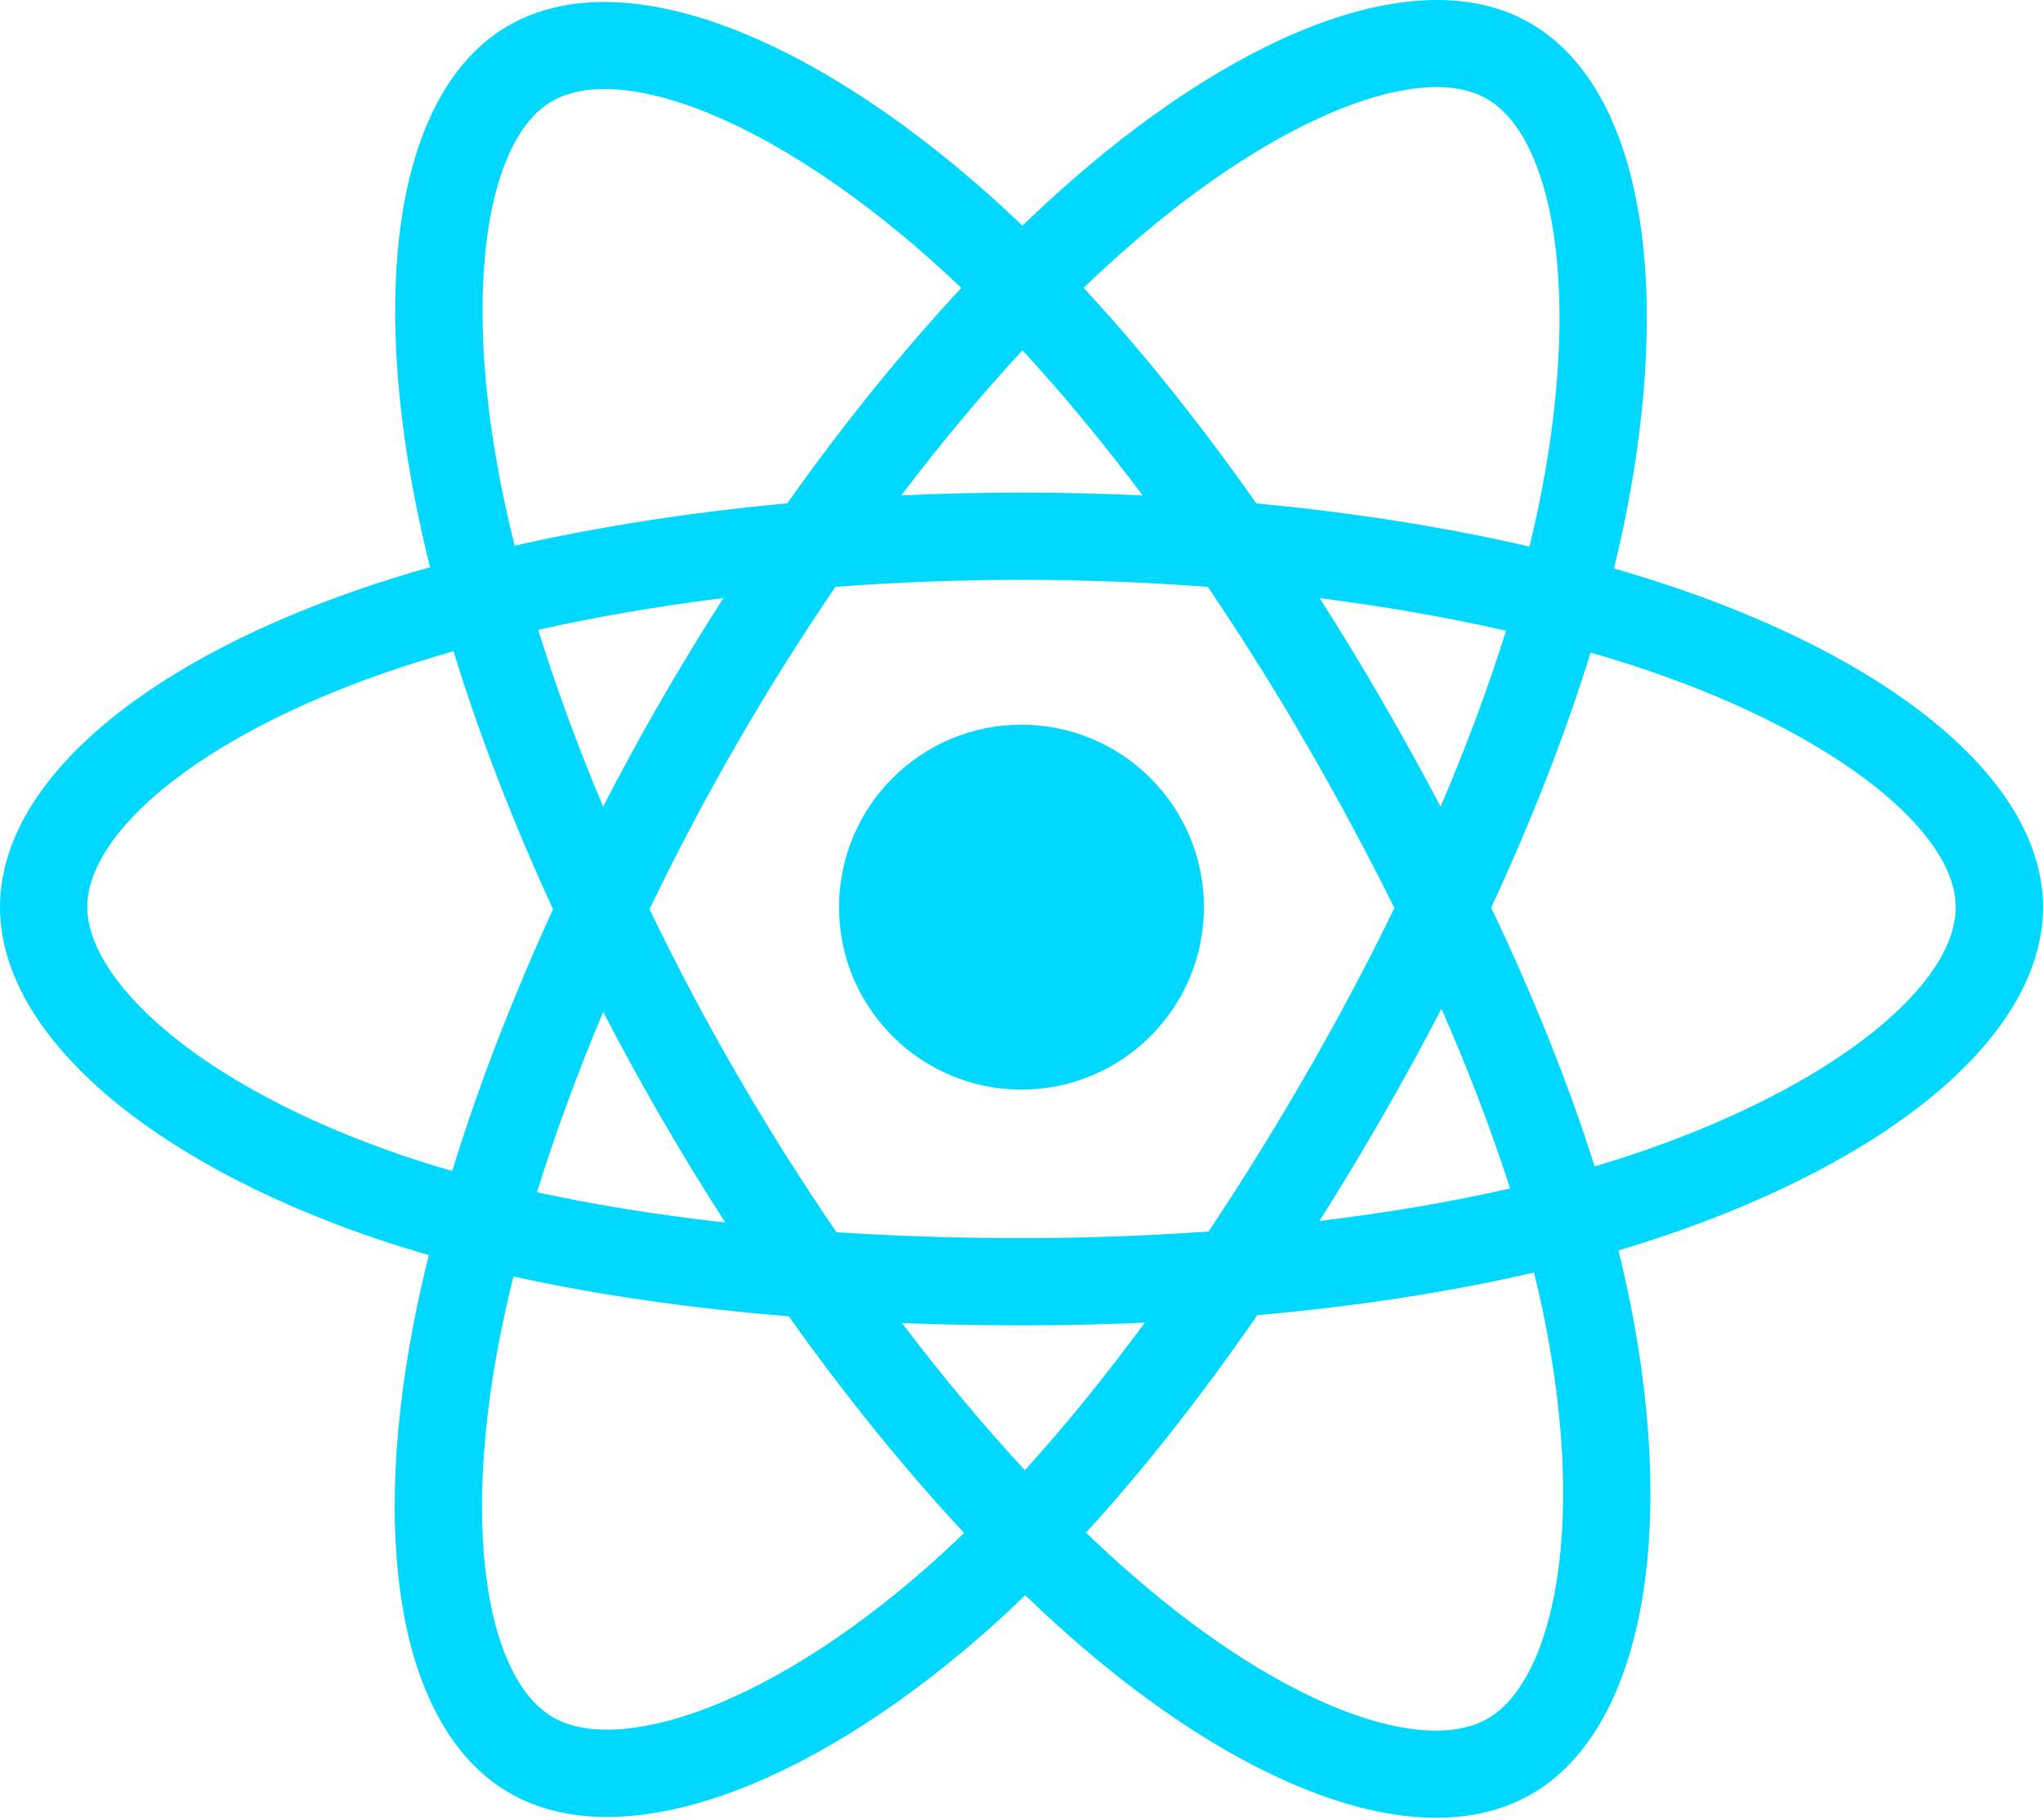
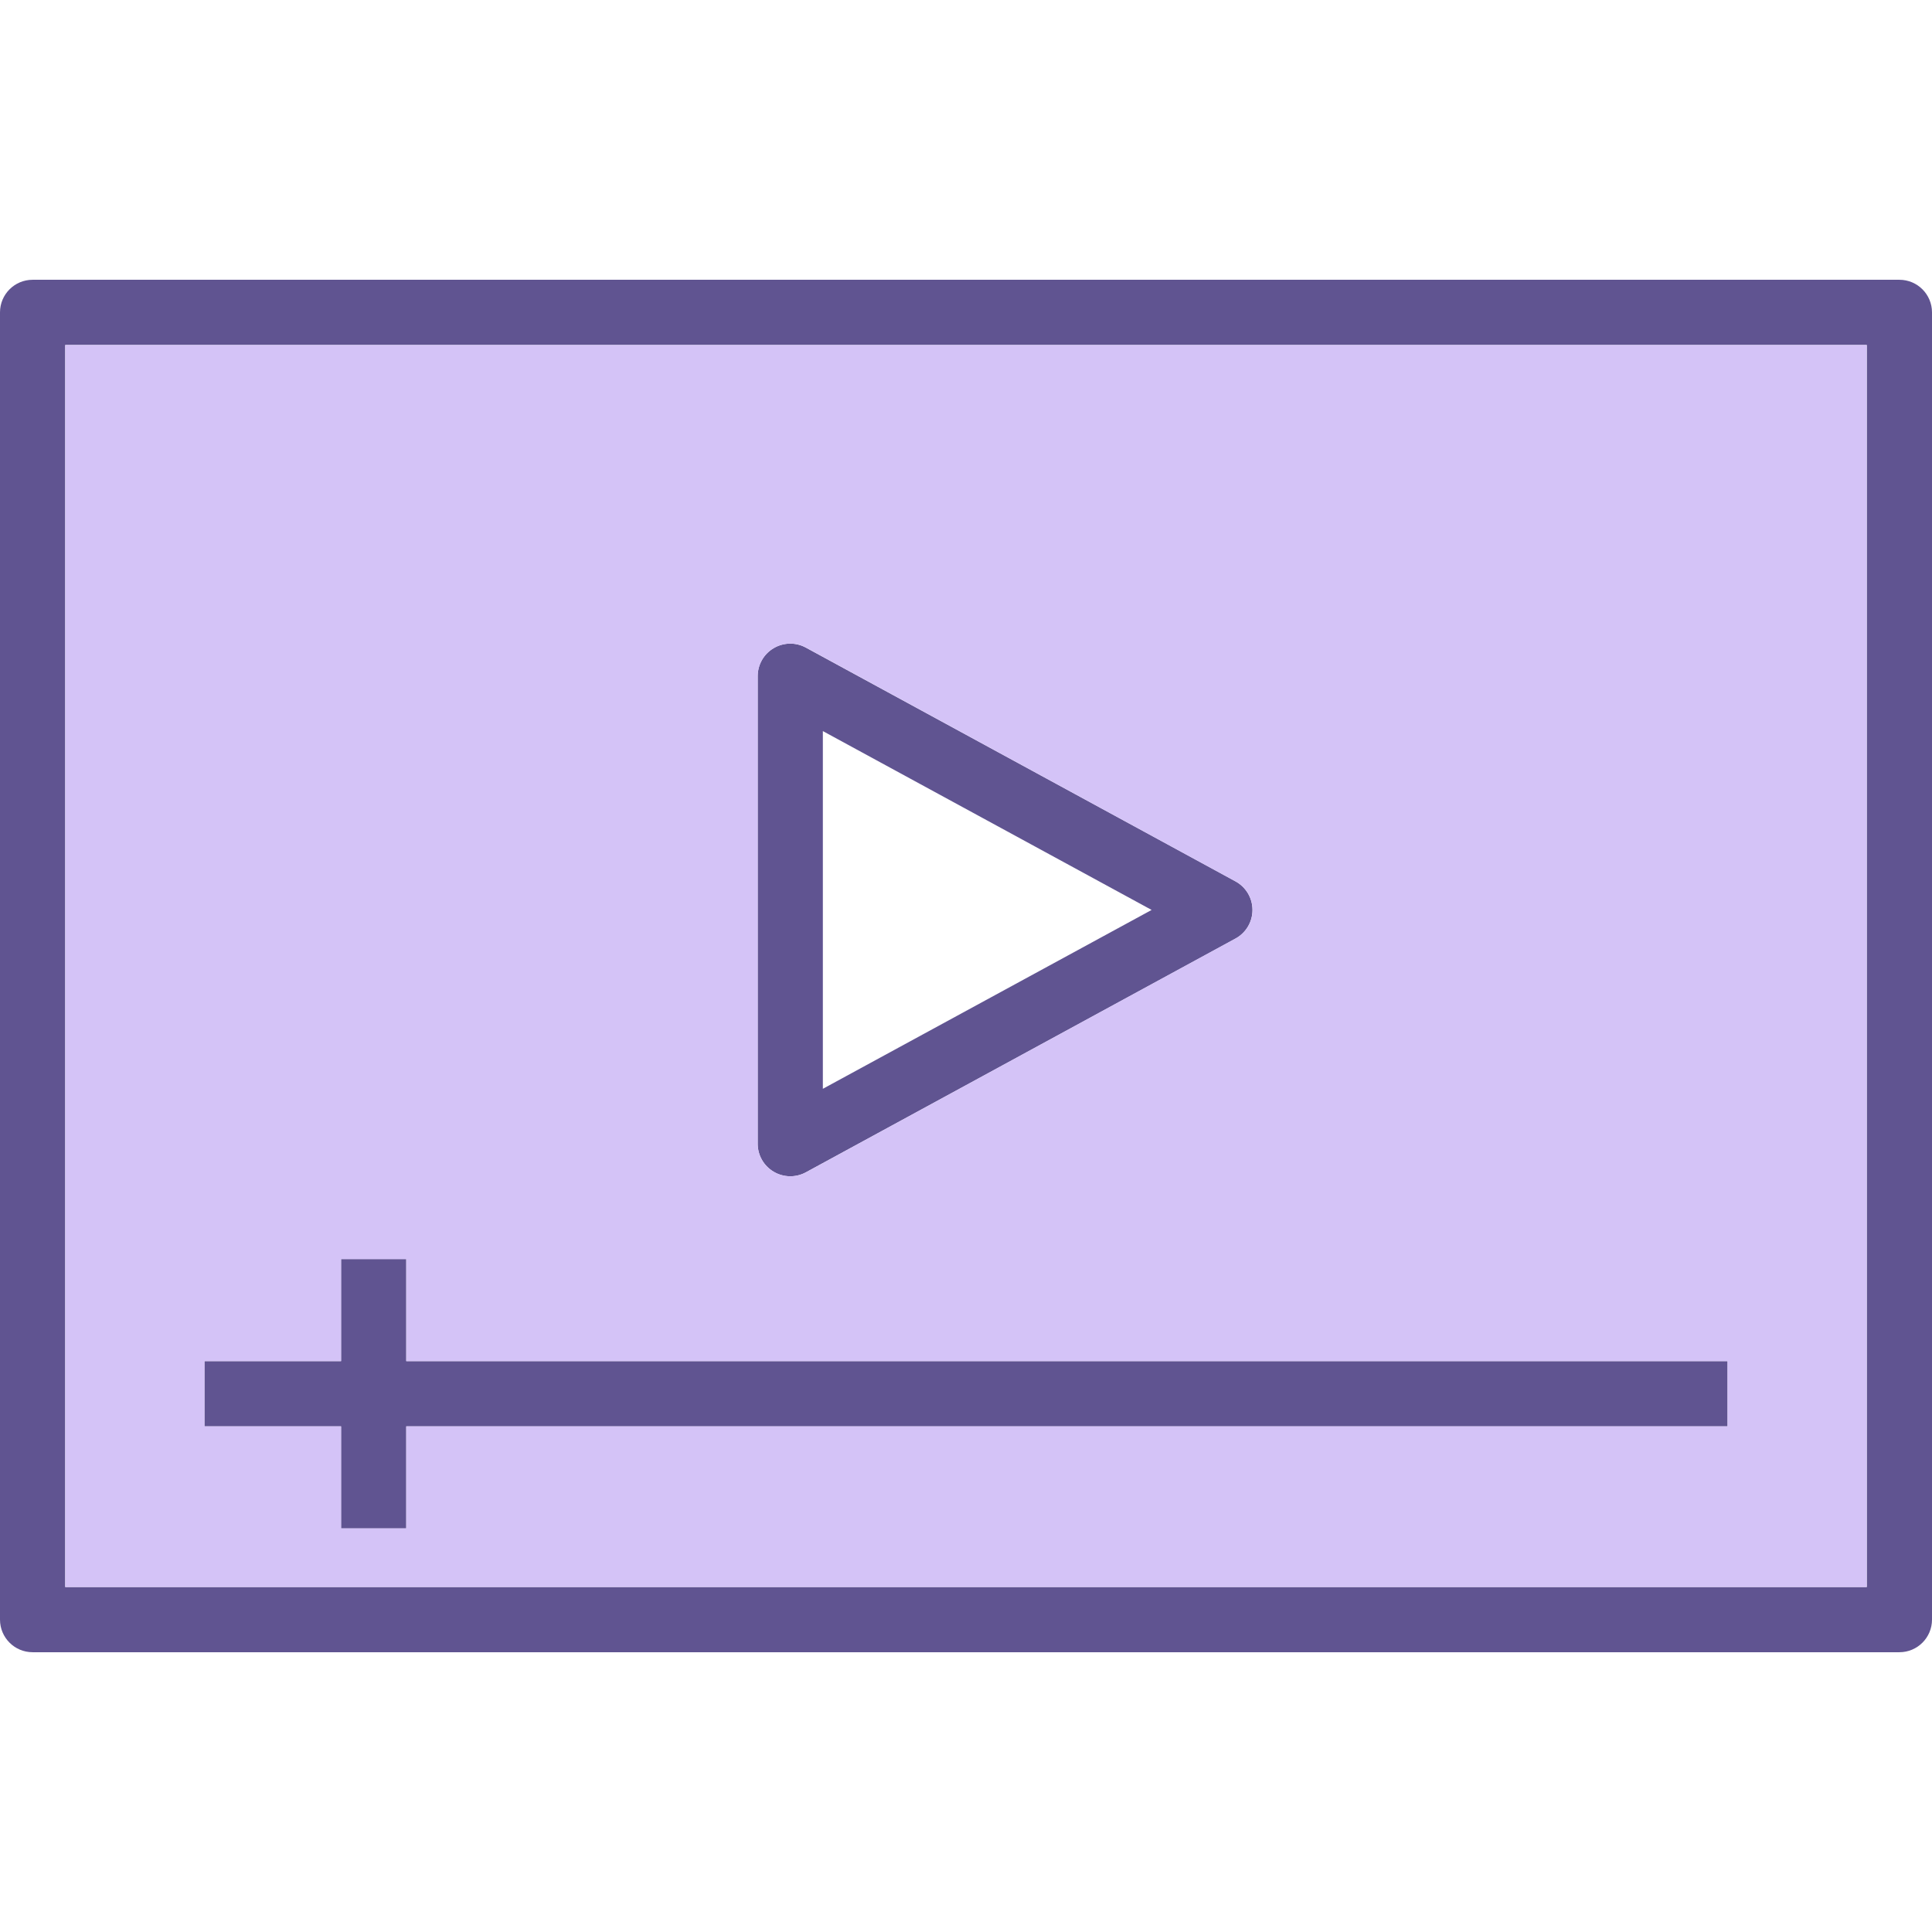
- <svg xmlns="http://www.w3.org/2000/svg" aria-hidden="true" role="img" class="iconify iconify--logos" width="35.93" height="32" preserveAspectRatio="xMidYMid meet" viewBox="0 0 256 228">
-   <path fill="#00D8FF" d="M210.483 73.824a171.49 171.49 0 0 0-8.24-2.597c.465-1.9.893-3.777 1.273-5.621c6.238-30.281 2.16-54.676-11.769-62.708c-13.355-7.7-35.196.329-57.254 19.526a171.23 171.23 0 0 0-6.375 5.848a155.866 155.866 0 0 0-4.241-3.917C100.759 3.829 77.587-4.822 63.673 3.233C50.33 10.957 46.379 33.89 51.995 62.588a170.974 170.974 0 0 0 1.892 8.48c-3.28.932-6.445 1.924-9.474 2.98C17.309 83.498 0 98.307 0 113.668c0 15.865 18.582 31.778 46.812 41.427a145.52 145.52 0 0 0 6.921 2.165a167.467 167.467 0 0 0-2.01 9.138c-5.354 28.2-1.173 50.591 12.134 58.266c13.744 7.926 36.812-.22 59.273-19.855a145.567 145.567 0 0 0 5.342-4.923a168.064 168.064 0 0 0 6.92 6.314c21.758 18.722 43.246 26.282 56.54 18.586c13.731-7.949 18.194-32.003 12.4-61.268a145.016 145.016 0 0 0-1.535-6.842c1.62-.48 3.21-.974 4.76-1.488c29.348-9.723 48.443-25.443 48.443-41.52c0-15.417-17.868-30.326-45.517-39.844Zm-6.365 70.984c-1.4.463-2.836.91-4.3 1.345c-3.24-10.257-7.612-21.163-12.963-32.432c5.106-11 9.31-21.767 12.459-31.957c2.619.758 5.16 1.557 7.61 2.4c23.69 8.156 38.14 20.213 38.14 29.504c0 9.896-15.606 22.743-40.946 31.14Zm-10.514 20.834c2.562 12.94 2.927 24.64 1.23 33.787c-1.524 8.219-4.59 13.698-8.382 15.893c-8.067 4.67-25.32-1.4-43.927-17.412a156.726 156.726 0 0 1-6.437-5.87c7.214-7.889 14.423-17.06 21.459-27.246c12.376-1.098 24.068-2.894 34.671-5.345a134.17 134.17 0 0 1 1.386 6.193ZM87.276 214.515c-7.882 2.783-14.16 2.863-17.955.675c-8.075-4.657-11.432-22.636-6.853-46.752a156.923 156.923 0 0 1 1.869-8.499c10.486 2.32 22.093 3.988 34.498 4.994c7.084 9.967 14.501 19.128 21.976 27.15a134.668 134.668 0 0 1-4.877 4.492c-9.933 8.682-19.886 14.842-28.658 17.94ZM50.35 144.747c-12.483-4.267-22.792-9.812-29.858-15.863c-6.35-5.437-9.555-10.836-9.555-15.216c0-9.322 13.897-21.212 37.076-29.293c2.813-.98 5.757-1.905 8.812-2.773c3.204 10.42 7.406 21.315 12.477 32.332c-5.137 11.18-9.399 22.249-12.634 32.792a134.718 134.718 0 0 1-6.318-1.979Zm12.378-84.26c-4.811-24.587-1.616-43.134 6.425-47.789c8.564-4.958 27.502 2.111 47.463 19.835a144.318 144.318 0 0 1 3.841 3.545c-7.438 7.987-14.787 17.08-21.808 26.988c-12.04 1.116-23.565 2.908-34.161 5.309a160.342 160.342 0 0 1-1.76-7.887Zm110.427 27.268a347.8 347.8 0 0 0-7.785-12.803c8.168 1.033 15.994 2.404 23.343 4.08c-2.206 7.072-4.956 14.465-8.193 22.045a381.151 381.151 0 0 0-7.365-13.322Zm-45.032-43.861c5.044 5.465 10.096 11.566 15.065 18.186a322.04 322.04 0 0 0-30.257-.006c4.974-6.559 10.069-12.652 15.192-18.18ZM82.802 87.83a323.167 323.167 0 0 0-7.227 13.238c-3.184-7.553-5.909-14.98-8.134-22.152c7.304-1.634 15.093-2.97 23.209-3.984a321.524 321.524 0 0 0-7.848 12.897Zm8.081 65.352c-8.385-.936-16.291-2.203-23.593-3.793c2.26-7.3 5.045-14.885 8.298-22.6a321.187 321.187 0 0 0 7.257 13.246c2.594 4.48 5.28 8.868 8.038 13.147Zm37.542 31.03c-5.184-5.592-10.354-11.779-15.403-18.433c4.902.192 9.899.29 14.978.29c5.218 0 10.376-.117 15.453-.343c-4.985 6.774-10.018 12.97-15.028 18.486Zm52.198-57.817c3.422 7.8 6.306 15.345 8.596 22.52c-7.422 1.694-15.436 3.058-23.88 4.071a382.417 382.417 0 0 0 7.859-13.026a347.403 347.403 0 0 0 7.425-13.565Zm-16.898 8.101a358.557 358.557 0 0 1-12.281 19.815a329.4 329.4 0 0 1-23.444.823c-7.967 0-15.716-.248-23.178-.732a310.202 310.202 0 0 1-12.513-19.846h.001a307.41 307.41 0 0 1-10.923-20.627a310.278 310.278 0 0 1 10.89-20.637l-.001.001a307.318 307.318 0 0 1 12.413-19.761c7.613-.576 15.42-.876 23.31-.876H128c7.926 0 15.743.303 23.354.883a329.357 329.357 0 0 1 12.335 19.695a358.489 358.489 0 0 1 11.036 20.54a329.472 329.472 0 0 1-11 20.722Zm22.56-122.124c8.572 4.944 11.906 24.881 6.52 51.026c-.344 1.668-.73 3.367-1.15 5.09c-10.622-2.452-22.155-4.275-34.23-5.408c-7.034-10.017-14.323-19.124-21.64-27.008a160.789 160.789 0 0 1 5.888-5.4c18.9-16.447 36.564-22.941 44.612-18.3ZM128 90.808c12.625 0 22.86 10.235 22.86 22.86s-10.235 22.86-22.86 22.86s-22.86-10.235-22.86-22.86s10.235-22.86 22.86-22.86Z" />
+ <svg xmlns="http://www.w3.org/2000/svg" viewBox="0 0 64 64" style="enable-background:new 0 0 64 64" xml:space="preserve">
+   <path style="fill:#605491" d="M62.92 9.268H1.08A1.08 1.08 0 0 0 0 10.348v43.304c0 .596.483 1.08 1.08 1.08h61.84a1.08 1.08 0 0 0 1.08-1.08V10.348a1.08 1.08 0 0 0-1.08-1.08zm-1.08 43.304H2.16V11.428h59.68v41.144zM11.297 47.25H6.771v-2.16h4.526v-3.382h2.16v3.382h43.772v2.16H13.457v3.382h-2.16V47.25zm14.329-8.436a1.08 1.08 0 0 0 1.068.021l14.231-7.742a1.08 1.08 0 0 0 0-1.898l-14.231-7.742a1.078 1.078 0 0 0-1.595.949v15.485c-.001.379.199.732.527.927zm1.632-14.596 10.891 5.925-10.891 5.925v-11.85z" />
+   <path style="fill:#d4c3f7" d="M2.164 11.43v41.142h59.672V11.43H2.164zM25.1 22.402c0-.378.194-.734.529-.929a1.081 1.081 0 0 1 1.069-.022l14.222 7.742a1.075 1.075 0 0 1 0 1.9l-14.222 7.742a1.086 1.086 0 0 1-1.069-.021 1.069 1.069 0 0 1-.529-.929V22.402zm32.126 24.847H13.459v3.38H11.3v-3.38H6.775v-2.16H11.3v-3.38h2.16v3.38h43.766v2.16z" />
</svg>
